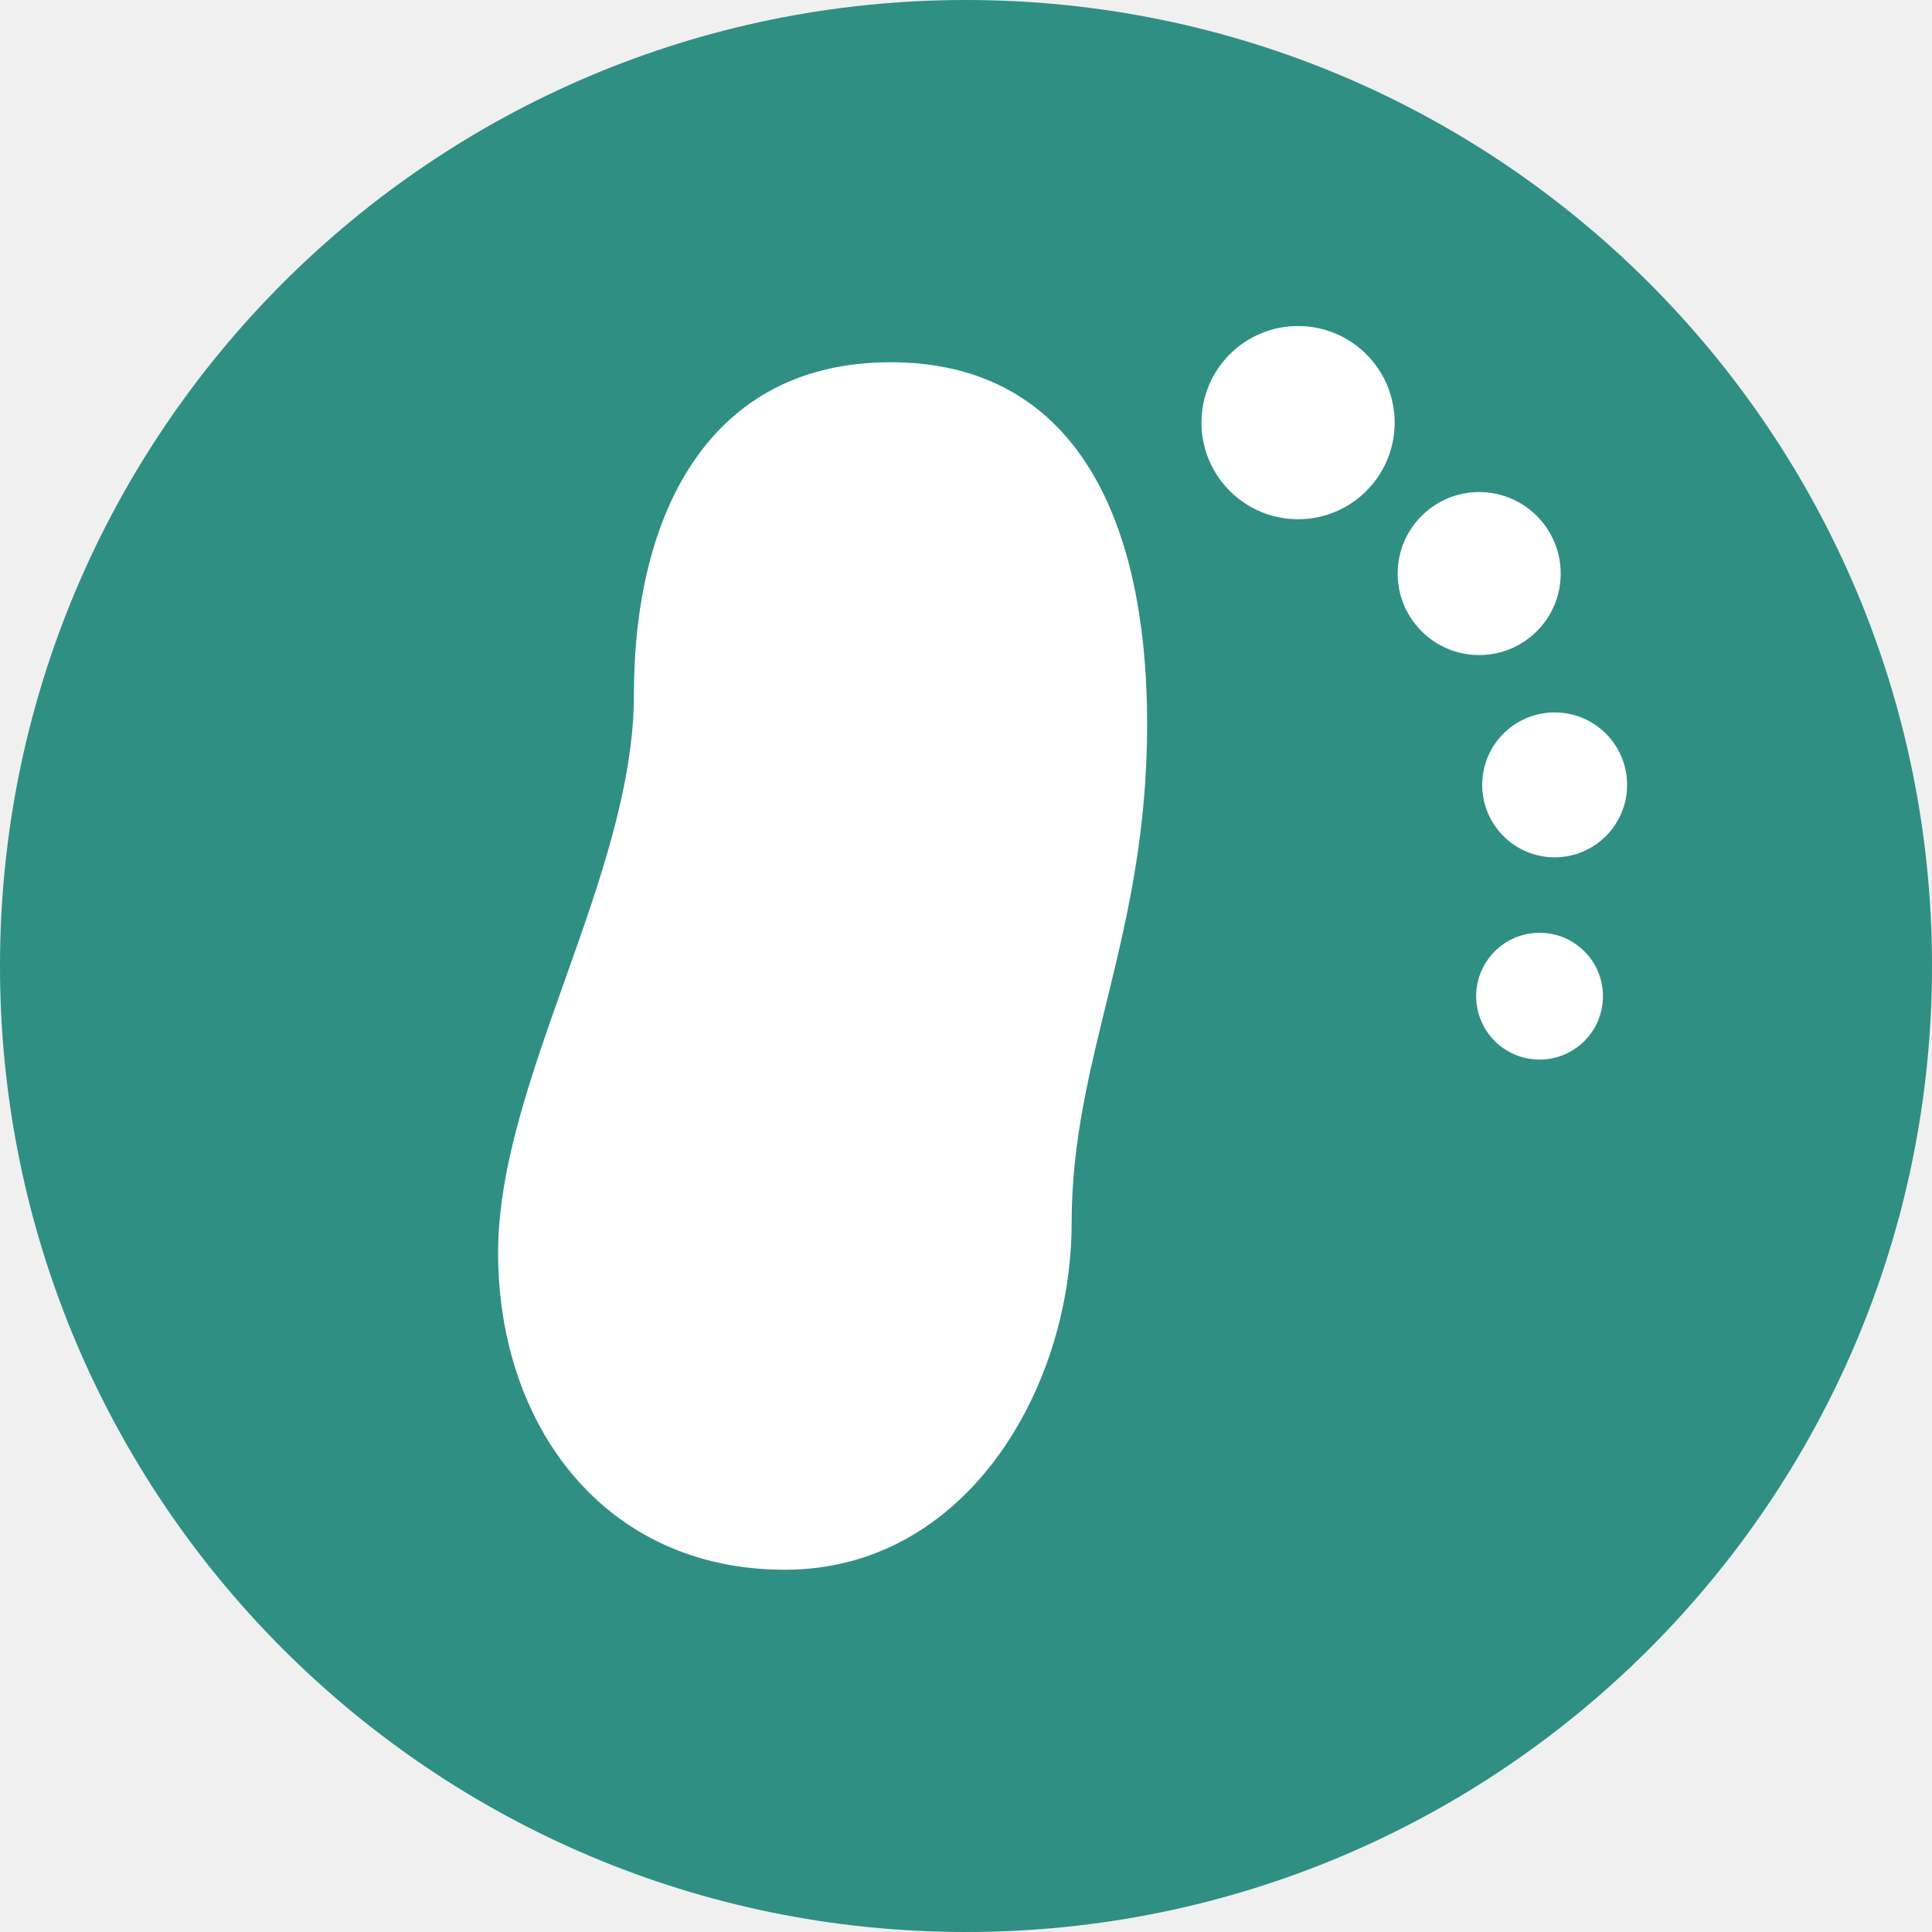
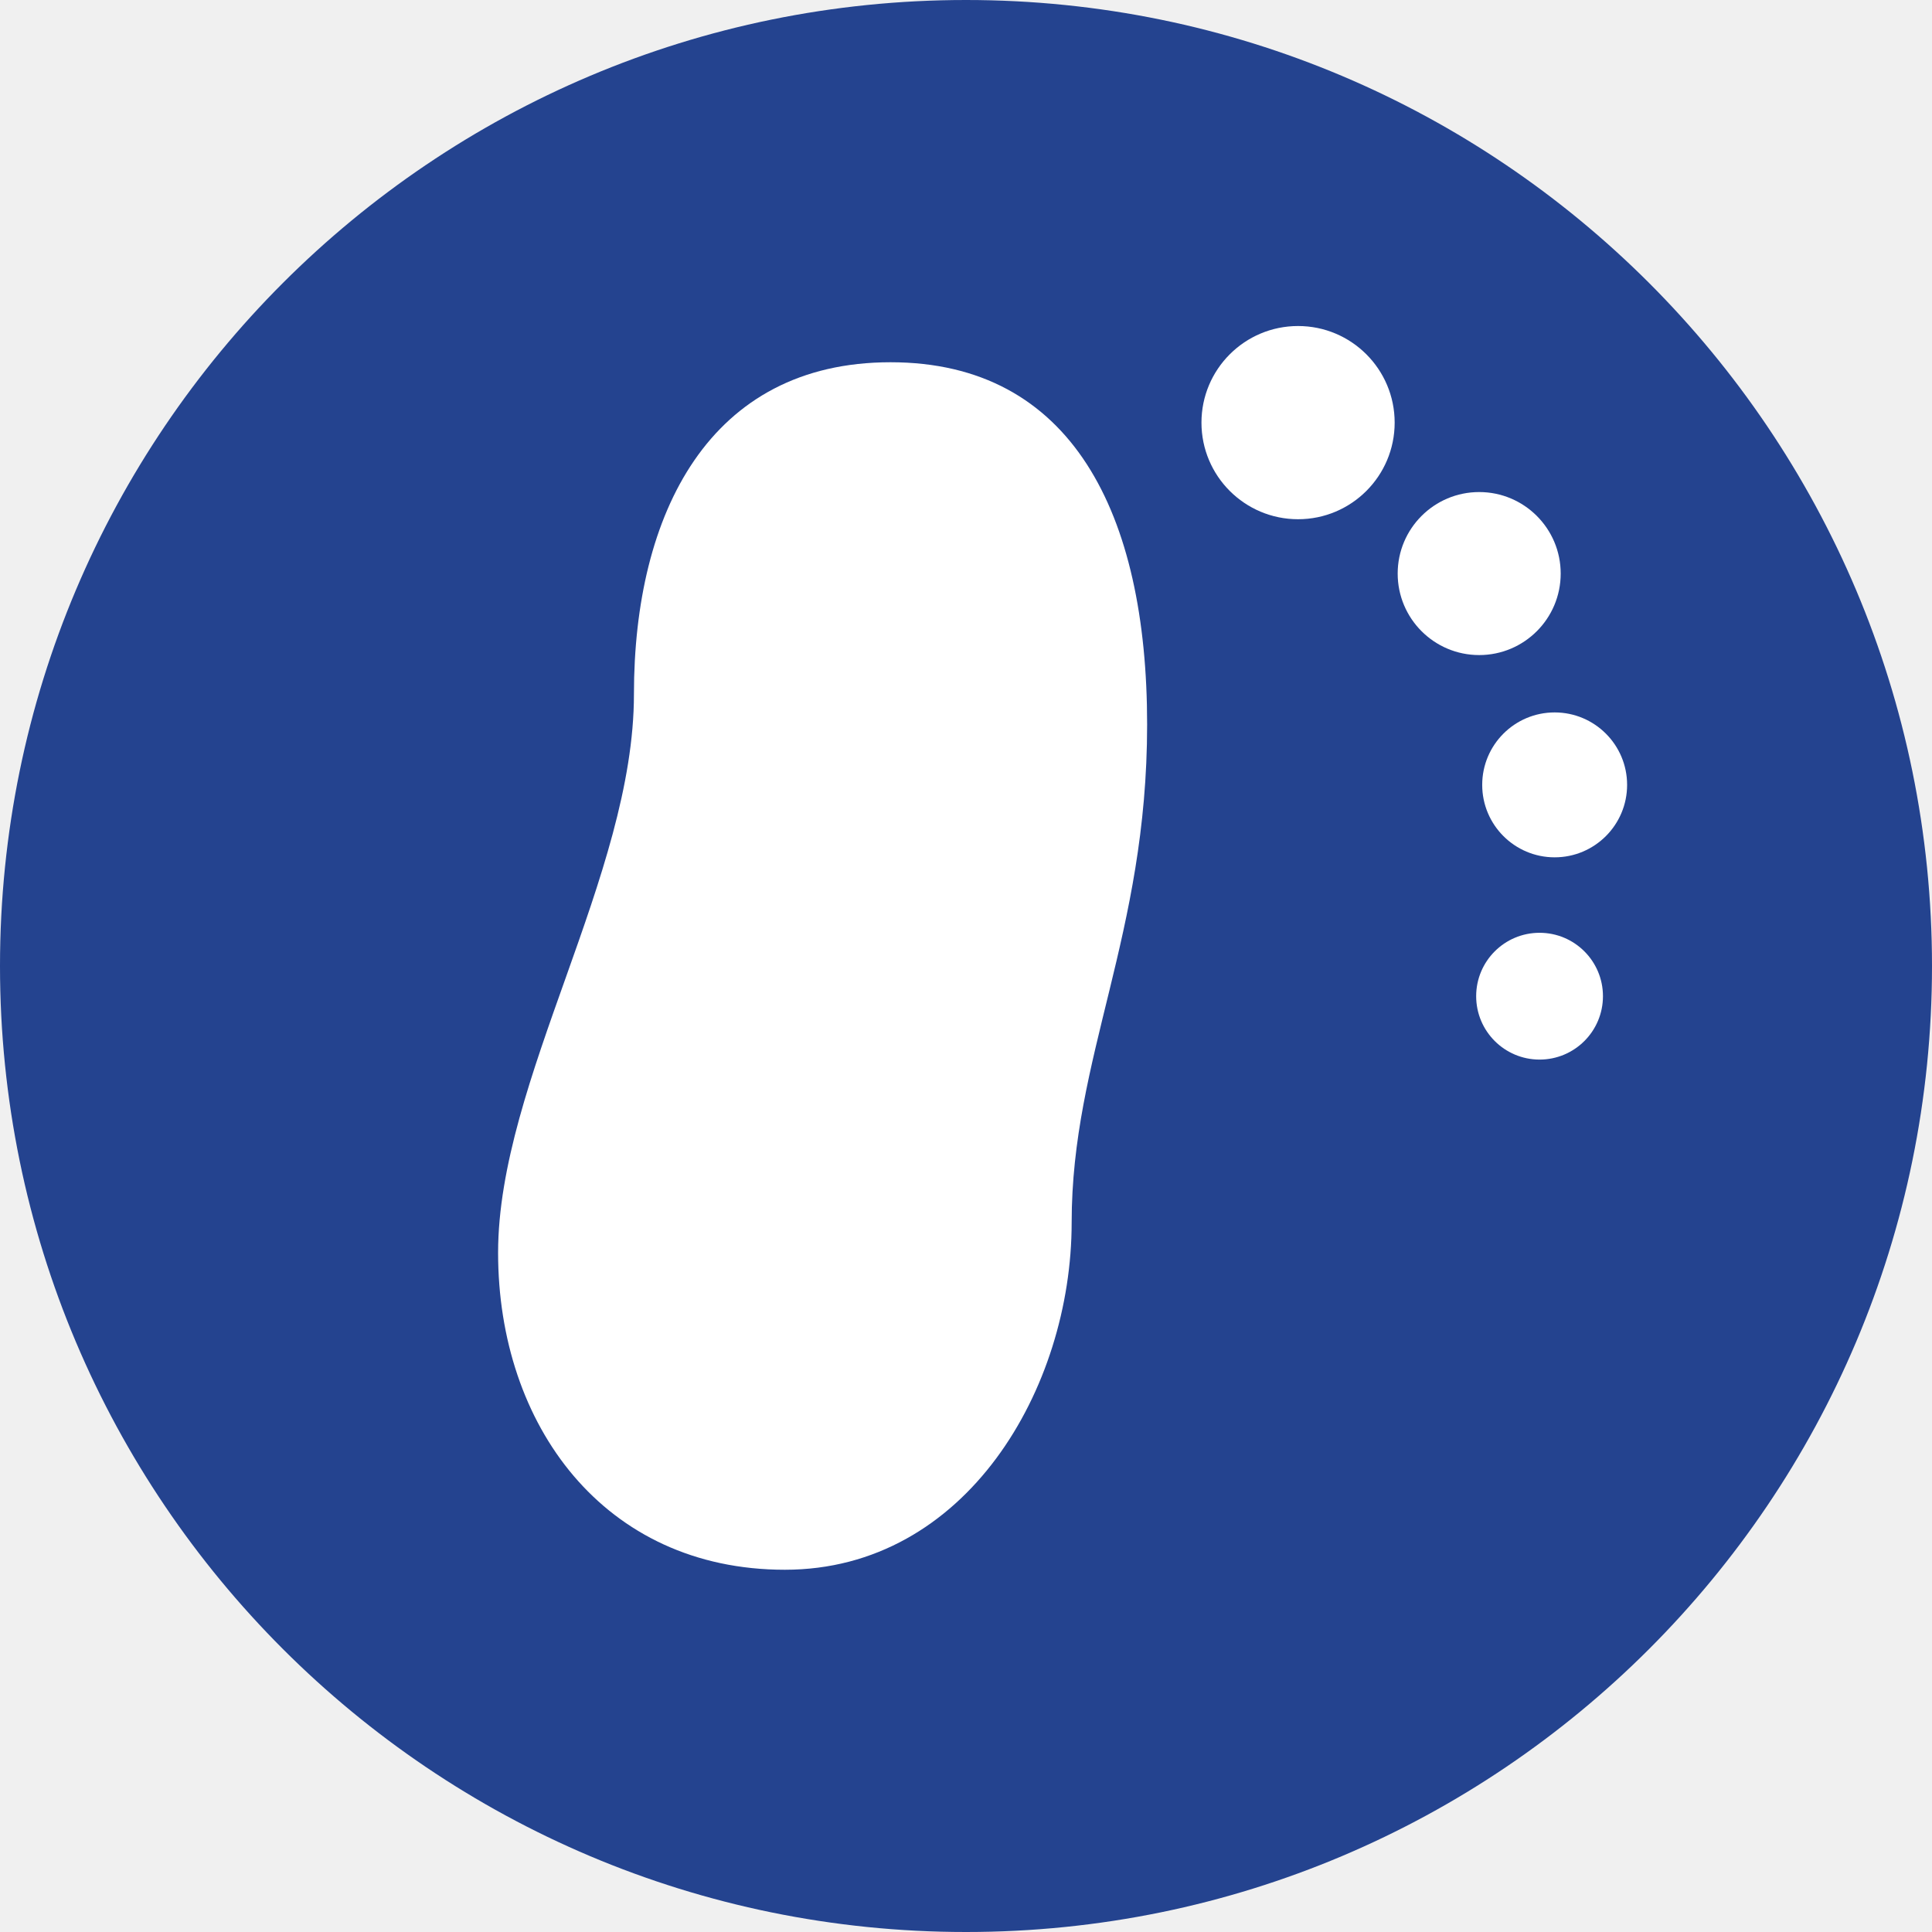
<svg xmlns="http://www.w3.org/2000/svg" viewBox="0 0 64 64">
-   <rect width="64" height="64" rx="32" fill="#2f8f83" />
+   <rect width="64" height="64" rx="32" fill="#24438f" />
  <g fill="#fff">
    <path d="M26 52c-6 0-9.5-4.8-9.5-10.5S21 29 21 23s2.5-11 8.5-11S38 17 38 24s-2.5 11-2.5 16.5S32 52 26 52z" />
    <circle cx="43" cy="14" r="3.2" />
    <circle cx="49" cy="19" r="2.7" />
    <circle cx="51.5" cy="26" r="2.4" />
    <circle cx="51" cy="33" r="2.1" />
  </g>
</svg>
